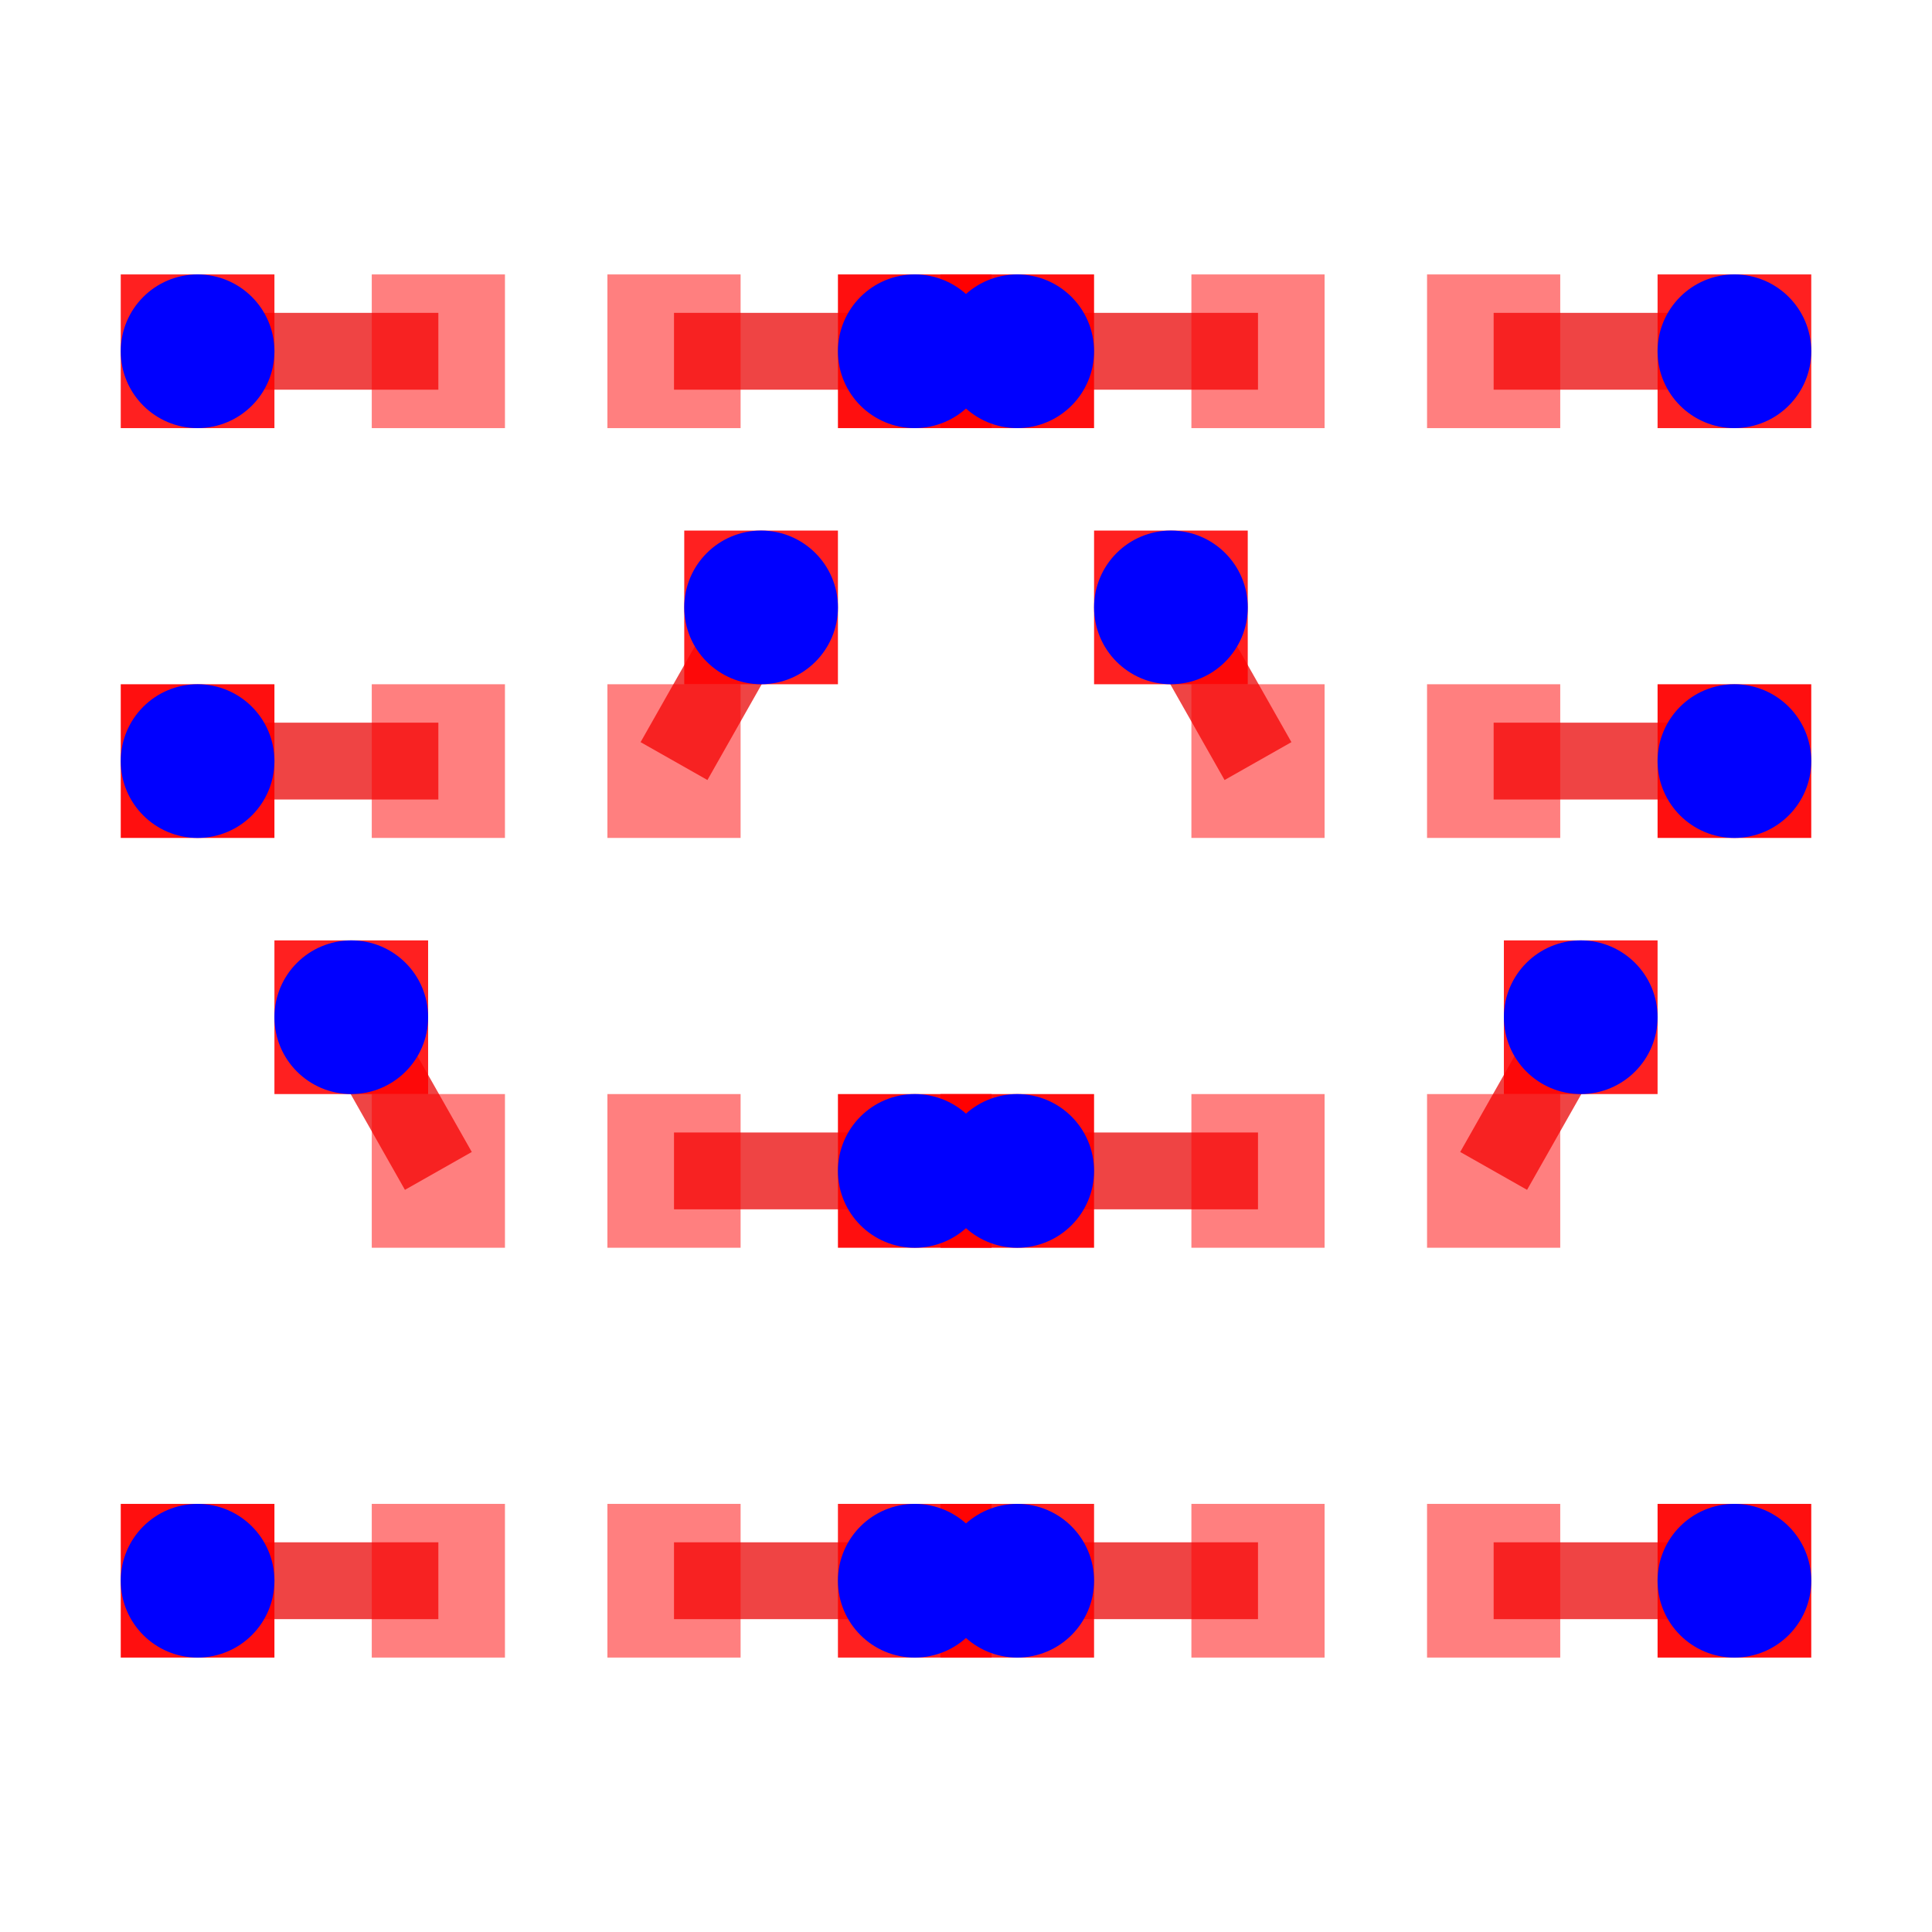
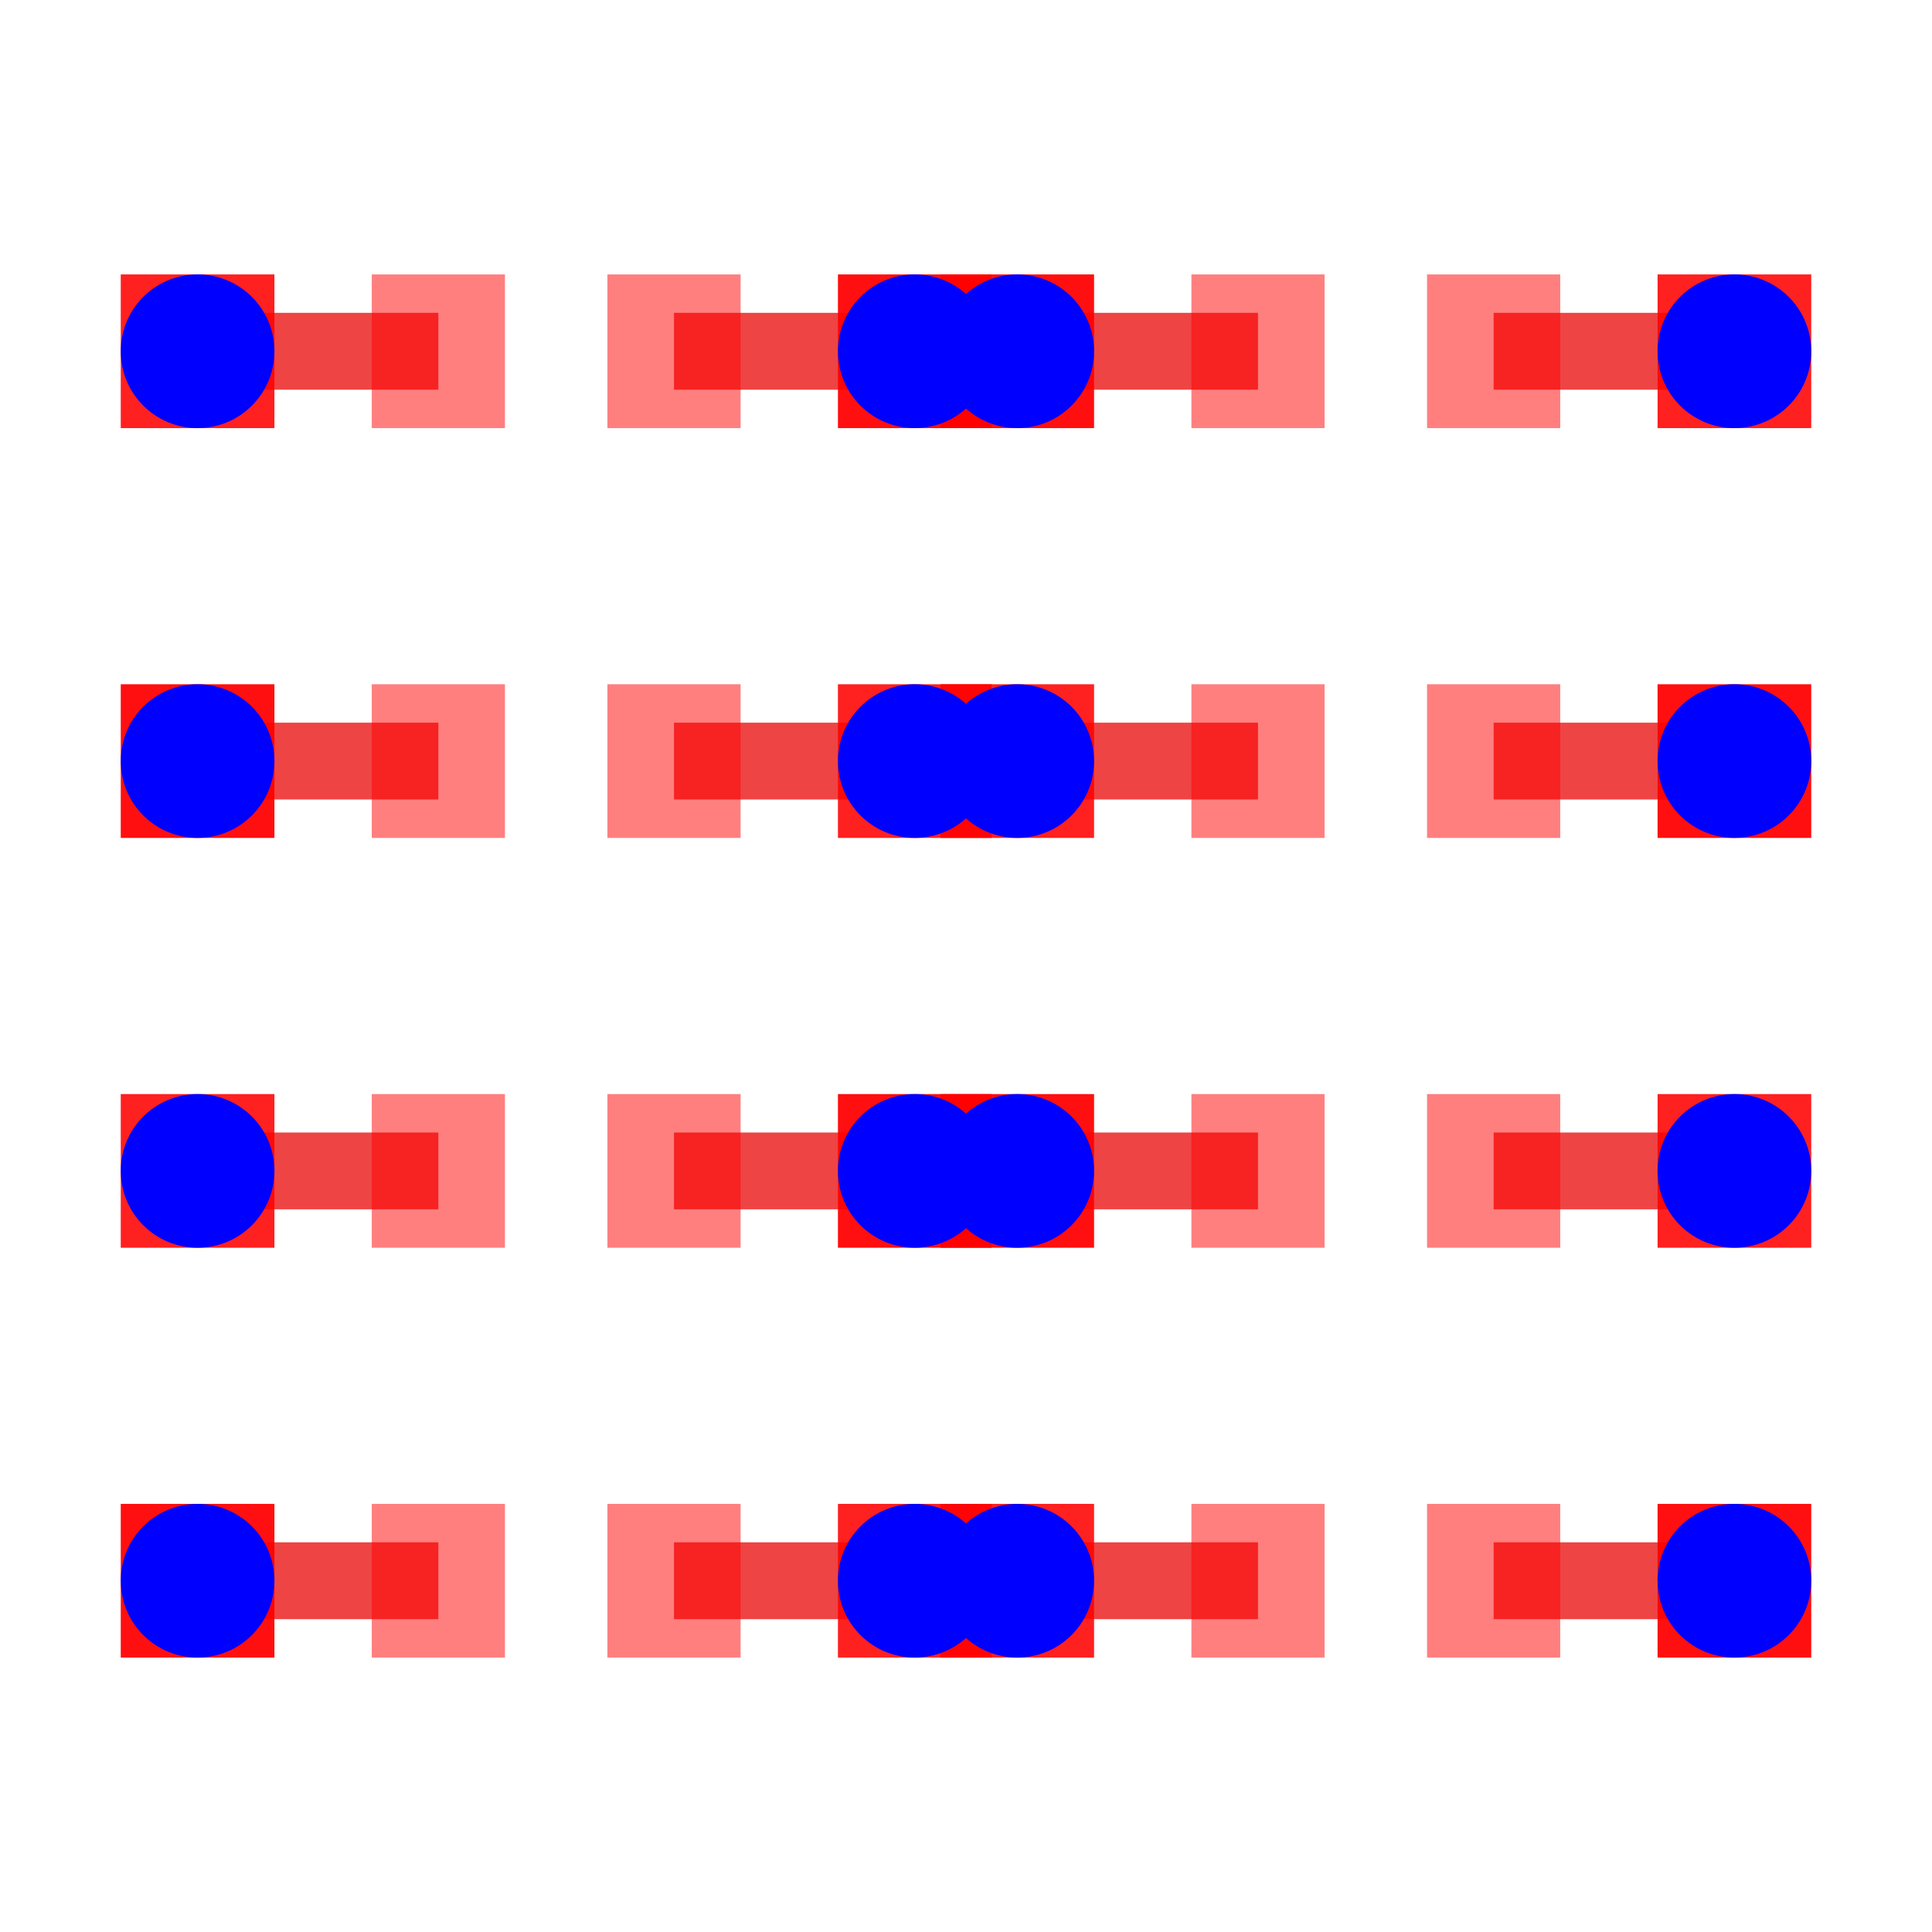
<svg xmlns="http://www.w3.org/2000/svg" width="640" height="640" viewBox="0 0 640 640">
  <rect width="100%" height="100%" fill="white" />
  <g>
-     <polyline data-points="-0.10000000000000003,-0.4 -0.57,-0.4" data-type="line" data-label="" points="303.03,387.879 223.273,387.879" fill="none" stroke="#ef4444" stroke-width="25.455" />
+     <polyline data-points="-1.5,-0.4 -1.03,-0.4" data-type="line" data-label="" points="65.455,387.879 145.212,387.879" fill="none" stroke="#ef4444" stroke-linejoin="round" stroke-width="25.455" />
  </g>
  <g>
-     <polyline data-points="0.10000000000000003,-0.4 0.57,-0.4" data-type="line" data-label="" points="336.97,387.879 416.727,387.879" fill="none" stroke="#ef4444" stroke-width="25.455" />
+     <polyline data-points="1.5,-0.4 1.03,-0.4" data-type="line" data-label="" points="574.545,387.879 494.788,387.879" fill="none" stroke="#ef4444" stroke-linejoin="round" stroke-width="25.455" />
  </g>
  <g>
-     <polyline data-points="-0.10000000000000003,1.2 -0.57,1.2" data-type="line" data-label="" points="303.03,116.364 223.273,116.364" fill="none" stroke="#ef4444" stroke-width="25.455" />
+     <polyline data-points="-1.5,1.2 -1.03,1.2" data-type="line" data-label="" points="65.455,116.364 145.212,116.364" fill="none" stroke="#ef4444" stroke-linejoin="round" stroke-width="25.455" />
  </g>
  <g>
-     <polyline data-points="0.10000000000000003,1.2 0.57,1.2" data-type="line" data-label="" points="336.97,116.364 416.727,116.364" fill="none" stroke="#ef4444" stroke-width="25.455" />
+     <polyline data-points="1.5,1.2 1.03,1.2" data-type="line" data-label="" points="574.545,116.364 494.788,116.364" fill="none" stroke="#ef4444" stroke-linejoin="round" stroke-width="25.455" />
  </g>
  <g>
-     <polyline data-points="-0.10000000000000003,-1.2 -0.57,-1.2" data-type="line" data-label="" points="303.03,523.636 223.273,523.636" fill="none" stroke="#ef4444" stroke-width="25.455" />
+     <polyline data-points="-1.5,-1.2 -1.03,-1.2" data-type="line" data-label="" points="65.455,523.636 145.212,523.636" fill="none" stroke="#ef4444" stroke-linejoin="round" stroke-width="25.455" />
  </g>
  <g>
-     <polyline data-points="0.10000000000000003,-1.2 0.57,-1.2" data-type="line" data-label="" points="336.97,523.636 416.727,523.636" fill="none" stroke="#ef4444" stroke-width="25.455" />
+     <polyline data-points="1.5,-1.2 1.03,-1.2" data-type="line" data-label="" points="574.545,523.636 494.788,523.636" fill="none" stroke="#ef4444" stroke-linejoin="round" stroke-width="25.455" />
  </g>
  <g>
-     <polyline data-points="-0.4,0.7 -0.57,0.4" data-type="line" data-label="" points="252.121,201.212 223.273,252.121" fill="none" stroke="#ef4444" stroke-width="25.455" />
+     <polyline data-points="-1.5,0.4 -1.03,0.4" data-type="line" data-label="" points="65.455,252.121 145.212,252.121" fill="none" stroke="#ef4444" stroke-linejoin="round" stroke-width="25.455" />
  </g>
  <g>
-     <polyline data-points="0.4,0.7 0.57,0.4" data-type="line" data-label="" points="387.879,201.212 416.727,252.121" fill="none" stroke="#ef4444" stroke-width="25.455" />
+     <polyline data-points="1.5,0.4 1.03,0.4" data-type="line" data-label="" points="574.545,252.121 494.788,252.121" fill="none" stroke="#ef4444" stroke-linejoin="round" stroke-width="25.455" />
  </g>
  <g>
-     <polyline data-points="-1.5,-1.2 -1.03,-1.2" data-type="line" data-label="" points="65.455,523.636 145.212,523.636" fill="none" stroke="#ef4444" stroke-width="25.455" />
+     <polyline data-points="-0.10000000000000003,-1.2 -0.57,-1.2" data-type="line" data-label="" points="303.03,523.636 223.273,523.636" fill="none" stroke="#ef4444" stroke-linejoin="round" stroke-width="25.455" />
  </g>
  <g>
-     <polyline data-points="1.5,-1.2 1.03,-1.2" data-type="line" data-label="" points="574.545,523.636 494.788,523.636" fill="none" stroke="#ef4444" stroke-width="25.455" />
+     <polyline data-points="0.10000000000000003,-1.2 0.57,-1.2" data-type="line" data-label="" points="336.97,523.636 416.727,523.636" fill="none" stroke="#ef4444" stroke-linejoin="round" stroke-width="25.455" />
  </g>
  <g>
-     <polyline data-points="-1.5,0.4 -1.03,0.4" data-type="line" data-label="" points="65.455,252.121 145.212,252.121" fill="none" stroke="#ef4444" stroke-width="25.455" />
+     <polyline data-points="-0.10000000000000003,0.4 -0.57,0.4" data-type="line" data-label="" points="303.03,252.121 223.273,252.121" fill="none" stroke="#ef4444" stroke-linejoin="round" stroke-width="25.455" />
  </g>
  <g>
-     <polyline data-points="1.5,0.4 1.03,0.4" data-type="line" data-label="" points="574.545,252.121 494.788,252.121" fill="none" stroke="#ef4444" stroke-width="25.455" />
+     <polyline data-points="0.10000000000000003,0.4 0.57,0.4" data-type="line" data-label="" points="336.97,252.121 416.727,252.121" fill="none" stroke="#ef4444" stroke-linejoin="round" stroke-width="25.455" />
  </g>
  <g>
-     <polyline data-points="-1.2,-0.10000000000000003 -1.03,-0.4" data-type="line" data-label="" points="116.364,336.97 145.212,387.879" fill="none" stroke="#ef4444" stroke-width="25.455" />
+     <polyline data-points="-0.10000000000000003,-0.4 -0.57,-0.4" data-type="line" data-label="" points="303.03,387.879 223.273,387.879" fill="none" stroke="#ef4444" stroke-linejoin="round" stroke-width="25.455" />
  </g>
  <g>
-     <polyline data-points="1.2,-0.10000000000000003 1.03,-0.4" data-type="line" data-label="" points="523.636,336.97 494.788,387.879" fill="none" stroke="#ef4444" stroke-width="25.455" />
+     <polyline data-points="0.10000000000000003,-0.4 0.57,-0.4" data-type="line" data-label="" points="336.97,387.879 416.727,387.879" fill="none" stroke="#ef4444" stroke-linejoin="round" stroke-width="25.455" />
  </g>
  <g>
-     <polyline data-points="-1.5,1.2 -1.03,1.2" data-type="line" data-label="" points="65.455,116.364 145.212,116.364" fill="none" stroke="#ef4444" stroke-width="25.455" />
+     <polyline data-points="-0.10000000000000003,1.2 -0.57,1.2" data-type="line" data-label="" points="303.03,116.364 223.273,116.364" fill="none" stroke="#ef4444" stroke-linejoin="round" stroke-width="25.455" />
  </g>
  <g>
-     <polyline data-points="1.5,1.2 1.03,1.2" data-type="line" data-label="" points="574.545,116.364 494.788,116.364" fill="none" stroke="#ef4444" stroke-width="25.455" />
+     <polyline data-points="0.10000000000000003,1.2 0.57,1.2" data-type="line" data-label="" points="336.97,116.364 416.727,116.364" fill="none" stroke="#ef4444" stroke-linejoin="round" stroke-width="25.455" />
  </g>
  <g>
    <rect data-type="rect" data-label="top" data-x="-0.57" data-y="-1.2" data-ccw-rotation-degrees="180" x="201.212" y="498.182" width="44.121" height="50.909" fill="rgba(255,0,0,0.5)" stroke="black" stroke-width="0.006" transform="rotate(-180 223.2727 523.6364)" />
  </g>
  <g>
    <rect data-type="rect" data-label="top" data-x="-1.03" data-y="-1.2" data-ccw-rotation-degrees="180" x="123.152" y="498.182" width="44.121" height="50.909" fill="rgba(255,0,0,0.5)" stroke="black" stroke-width="0.006" transform="rotate(-180 145.2121 523.6364)" />
  </g>
  <g>
    <rect data-type="rect" data-label="top" data-x="0.57" data-y="-1.2" data-ccw-rotation-degrees="0" x="394.667" y="498.182" width="44.121" height="50.909" fill="rgba(255,0,0,0.5)" stroke="black" stroke-width="0.006" />
  </g>
  <g>
    <rect data-type="rect" data-label="top" data-x="1.03" data-y="-1.2" data-ccw-rotation-degrees="0" x="472.727" y="498.182" width="44.121" height="50.909" fill="rgba(255,0,0,0.5)" stroke="black" stroke-width="0.006" />
  </g>
  <g>
    <rect data-type="rect" data-label="top" data-x="-1.03" data-y="-0.4" data-ccw-rotation-degrees="0" x="123.152" y="362.424" width="44.121" height="50.909" fill="rgba(255,0,0,0.5)" stroke="black" stroke-width="0.006" />
  </g>
  <g>
    <rect data-type="rect" data-label="top" data-x="-0.57" data-y="-0.4" data-ccw-rotation-degrees="0" x="201.212" y="362.424" width="44.121" height="50.909" fill="rgba(255,0,0,0.5)" stroke="black" stroke-width="0.006" />
  </g>
  <g>
    <rect data-type="rect" data-label="top" data-x="1.03" data-y="-0.4" data-ccw-rotation-degrees="180" x="472.727" y="362.424" width="44.121" height="50.909" fill="rgba(255,0,0,0.5)" stroke="black" stroke-width="0.006" transform="rotate(180 494.7879 387.8788)" />
  </g>
  <g>
    <rect data-type="rect" data-label="top" data-x="0.57" data-y="-0.4" data-ccw-rotation-degrees="180" x="394.667" y="362.424" width="44.121" height="50.909" fill="rgba(255,0,0,0.5)" stroke="black" stroke-width="0.006" transform="rotate(180 416.7273 387.8788)" />
  </g>
  <g>
    <rect data-type="rect" data-label="top" data-x="-0.57" data-y="0.4" data-ccw-rotation-degrees="180" x="201.212" y="226.667" width="44.121" height="50.909" fill="rgba(255,0,0,0.5)" stroke="black" stroke-width="0.006" transform="rotate(180 223.2727 252.1212)" />
  </g>
  <g>
    <rect data-type="rect" data-label="top" data-x="-1.03" data-y="0.4" data-ccw-rotation-degrees="180" x="123.152" y="226.667" width="44.121" height="50.909" fill="rgba(255,0,0,0.5)" stroke="black" stroke-width="0.006" transform="rotate(180 145.2121 252.1212)" />
  </g>
  <g>
    <rect data-type="rect" data-label="top" data-x="0.57" data-y="0.4" data-ccw-rotation-degrees="0" x="394.667" y="226.667" width="44.121" height="50.909" fill="rgba(255,0,0,0.5)" stroke="black" stroke-width="0.006" />
  </g>
  <g>
    <rect data-type="rect" data-label="top" data-x="1.03" data-y="0.4" data-ccw-rotation-degrees="0" x="472.727" y="226.667" width="44.121" height="50.909" fill="rgba(255,0,0,0.5)" stroke="black" stroke-width="0.006" />
  </g>
  <g>
    <rect data-type="rect" data-label="top" data-x="-1.03" data-y="1.2" data-ccw-rotation-degrees="0" x="123.152" y="90.909" width="44.121" height="50.909" fill="rgba(255,0,0,0.5)" stroke="black" stroke-width="0.006" />
  </g>
  <g>
    <rect data-type="rect" data-label="top" data-x="-0.57" data-y="1.2" data-ccw-rotation-degrees="0" x="201.212" y="90.909" width="44.121" height="50.909" fill="rgba(255,0,0,0.5)" stroke="black" stroke-width="0.006" />
  </g>
  <g>
    <rect data-type="rect" data-label="top" data-x="1.03" data-y="1.2" data-ccw-rotation-degrees="180" x="472.727" y="90.909" width="44.121" height="50.909" fill="rgba(255,0,0,0.5)" stroke="black" stroke-width="0.006" transform="rotate(-180 494.7879 116.3636)" />
  </g>
  <g>
    <rect data-type="rect" data-label="top" data-x="0.57" data-y="1.2" data-ccw-rotation-degrees="180" x="394.667" y="90.909" width="44.121" height="50.909" fill="rgba(255,0,0,0.5)" stroke="black" stroke-width="0.006" transform="rotate(-180 416.7273 116.3636)" />
  </g>
  <g>
-     <rect data-type="rect" data-label="top inner1 inner2 inner3" data-x="-0.10000000000000003" data-y="-0.4" x="277.576" y="362.424" width="50.909" height="50.909" fill="rgba(255,0,0,0.938)" stroke="black" stroke-width="0.006" />
+     <rect data-type="rect" data-label="top inner1 inner2" data-x="-1.5" data-y="-0.4" x="40" y="362.424" width="50.909" height="50.909" fill="rgba(255,0,0,0.875)" stroke="black" stroke-width="0.006" />
  </g>
  <g>
-     <rect data-type="rect" data-label="top inner1 inner2 inner3" data-x="0.10000000000000003" data-y="-0.4" x="311.515" y="362.424" width="50.909" height="50.909" fill="rgba(255,0,0,0.938)" stroke="black" stroke-width="0.006" />
+     <rect data-type="rect" data-label="top inner1 inner2" data-x="1.5" data-y="-0.4" x="549.091" y="362.424" width="50.909" height="50.909" fill="rgba(255,0,0,0.875)" stroke="black" stroke-width="0.006" />
  </g>
  <g>
-     <rect data-type="rect" data-label="top inner1 inner2 inner3" data-x="-0.10000000000000003" data-y="1.2" x="277.576" y="90.909" width="50.909" height="50.909" fill="rgba(255,0,0,0.938)" stroke="black" stroke-width="0.006" />
+     <rect data-type="rect" data-label="top inner1 inner2" data-x="-1.5" data-y="1.2" x="40" y="90.909" width="50.909" height="50.909" fill="rgba(255,0,0,0.875)" stroke="black" stroke-width="0.006" />
  </g>
  <g>
-     <rect data-type="rect" data-label="top inner1 inner2 inner3" data-x="0.10000000000000003" data-y="1.2" x="311.515" y="90.909" width="50.909" height="50.909" fill="rgba(255,0,0,0.938)" stroke="black" stroke-width="0.006" />
-   </g>
-   <g>
-     <rect data-type="rect" data-label="top inner1 inner2" data-x="-0.10000000000000003" data-y="-1.2" x="277.576" y="498.182" width="50.909" height="50.909" fill="rgba(255,0,0,0.875)" stroke="black" stroke-width="0.006" />
-   </g>
-   <g>
-     <rect data-type="rect" data-label="top inner1 inner2" data-x="0.10000000000000003" data-y="-1.2" x="311.515" y="498.182" width="50.909" height="50.909" fill="rgba(255,0,0,0.875)" stroke="black" stroke-width="0.006" />
-   </g>
-   <g>
-     <rect data-type="rect" data-label="top inner1 inner2" data-x="-0.4" data-y="0.7" x="226.667" y="175.758" width="50.909" height="50.909" fill="rgba(255,0,0,0.875)" stroke="black" stroke-width="0.006" />
-   </g>
-   <g>
-     <rect data-type="rect" data-label="top inner1 inner2" data-x="0.4" data-y="0.7" x="362.424" y="175.758" width="50.909" height="50.909" fill="rgba(255,0,0,0.875)" stroke="black" stroke-width="0.006" />
+     <rect data-type="rect" data-label="top inner1 inner2" data-x="1.5" data-y="1.2" x="549.091" y="90.909" width="50.909" height="50.909" fill="rgba(255,0,0,0.875)" stroke="black" stroke-width="0.006" />
  </g>
  <g>
    <rect data-type="rect" data-label="top inner1 inner2 inner3" data-x="-1.5" data-y="-1.2" x="40" y="498.182" width="50.909" height="50.909" fill="rgba(255,0,0,0.938)" stroke="black" stroke-width="0.006" />
  </g>
  <g>
    <rect data-type="rect" data-label="top inner1 inner2 inner3" data-x="1.5" data-y="-1.2" x="549.091" y="498.182" width="50.909" height="50.909" fill="rgba(255,0,0,0.938)" stroke="black" stroke-width="0.006" />
  </g>
  <g>
    <rect data-type="rect" data-label="top inner1 inner2 inner3" data-x="-1.5" data-y="0.4" x="40" y="226.667" width="50.909" height="50.909" fill="rgba(255,0,0,0.938)" stroke="black" stroke-width="0.006" />
  </g>
  <g>
    <rect data-type="rect" data-label="top inner1 inner2 inner3" data-x="1.5" data-y="0.4" x="549.091" y="226.667" width="50.909" height="50.909" fill="rgba(255,0,0,0.938)" stroke="black" stroke-width="0.006" />
  </g>
  <g>
-     <rect data-type="rect" data-label="top inner1 inner2" data-x="-1.2" data-y="-0.10000000000000003" x="90.909" y="311.515" width="50.909" height="50.909" fill="rgba(255,0,0,0.875)" stroke="black" stroke-width="0.006" />
+     <rect data-type="rect" data-label="top inner1 inner2" data-x="-0.10000000000000003" data-y="-1.2" x="277.576" y="498.182" width="50.909" height="50.909" fill="rgba(255,0,0,0.875)" stroke="black" stroke-width="0.006" />
  </g>
  <g>
-     <rect data-type="rect" data-label="top inner1 inner2" data-x="1.2" data-y="-0.10000000000000003" x="498.182" y="311.515" width="50.909" height="50.909" fill="rgba(255,0,0,0.875)" stroke="black" stroke-width="0.006" />
+     <rect data-type="rect" data-label="top inner1 inner2" data-x="0.10000000000000003" data-y="-1.2" x="311.515" y="498.182" width="50.909" height="50.909" fill="rgba(255,0,0,0.875)" stroke="black" stroke-width="0.006" />
  </g>
  <g>
-     <rect data-type="rect" data-label="top inner1 inner2" data-x="-1.5" data-y="1.2" x="40" y="90.909" width="50.909" height="50.909" fill="rgba(255,0,0,0.875)" stroke="black" stroke-width="0.006" />
+     <rect data-type="rect" data-label="top inner1 inner2" data-x="-0.10000000000000003" data-y="0.4" x="277.576" y="226.667" width="50.909" height="50.909" fill="rgba(255,0,0,0.875)" stroke="black" stroke-width="0.006" />
  </g>
  <g>
-     <rect data-type="rect" data-label="top inner1 inner2" data-x="1.5" data-y="1.2" x="549.091" y="90.909" width="50.909" height="50.909" fill="rgba(255,0,0,0.875)" stroke="black" stroke-width="0.006" />
+     <rect data-type="rect" data-label="top inner1 inner2" data-x="0.10000000000000003" data-y="0.4" x="311.515" y="226.667" width="50.909" height="50.909" fill="rgba(255,0,0,0.875)" stroke="black" stroke-width="0.006" />
  </g>
+   <g>
+     <rect data-type="rect" data-label="top inner1 inner2 inner3" data-x="-0.10000000000000003" data-y="-0.4" x="277.576" y="362.424" width="50.909" height="50.909" fill="rgba(255,0,0,0.938)" stroke="black" stroke-width="0.006" />
+   </g>
+   <g>
+     <rect data-type="rect" data-label="top inner1 inner2 inner3" data-x="0.10000000000000003" data-y="-0.4" x="311.515" y="362.424" width="50.909" height="50.909" fill="rgba(255,0,0,0.938)" stroke="black" stroke-width="0.006" />
+   </g>
+   <g>
+     <rect data-type="rect" data-label="top inner1 inner2 inner3" data-x="-0.10000000000000003" data-y="1.2" x="277.576" y="90.909" width="50.909" height="50.909" fill="rgba(255,0,0,0.938)" stroke="black" stroke-width="0.006" />
+   </g>
+   <g>
+     <rect data-type="rect" data-label="top inner1 inner2 inner3" data-x="0.10000000000000003" data-y="1.2" x="311.515" y="90.909" width="50.909" height="50.909" fill="rgba(255,0,0,0.938)" stroke="black" stroke-width="0.006" />
+   </g>
+   <circle data-type="circle" data-label="" data-x="-1.5" data-y="-0.4" cx="65.455" cy="387.879" r="25.455" fill="blue" stroke="none" stroke-width="0.006" />
+   <circle data-type="circle" data-label="" data-x="1.5" data-y="-0.4" cx="574.545" cy="387.879" r="25.455" fill="blue" stroke="none" stroke-width="0.006" />
+   <circle data-type="circle" data-label="" data-x="-1.5" data-y="1.2" cx="65.455" cy="116.364" r="25.455" fill="blue" stroke="none" stroke-width="0.006" />
+   <circle data-type="circle" data-label="" data-x="1.5" data-y="1.2" cx="574.545" cy="116.364" r="25.455" fill="blue" stroke="none" stroke-width="0.006" />
+   <circle data-type="circle" data-label="" data-x="-1.5" data-y="-1.2" cx="65.455" cy="523.636" r="25.455" fill="blue" stroke="none" stroke-width="0.006" />
+   <circle data-type="circle" data-label="" data-x="1.5" data-y="-1.2" cx="574.545" cy="523.636" r="25.455" fill="blue" stroke="none" stroke-width="0.006" />
+   <circle data-type="circle" data-label="" data-x="-1.5" data-y="0.4" cx="65.455" cy="252.121" r="25.455" fill="blue" stroke="none" stroke-width="0.006" />
+   <circle data-type="circle" data-label="" data-x="1.5" data-y="0.4" cx="574.545" cy="252.121" r="25.455" fill="blue" stroke="none" stroke-width="0.006" />
+   <circle data-type="circle" data-label="" data-x="-0.10000000000000003" data-y="-1.2" cx="303.03" cy="523.636" r="25.455" fill="blue" stroke="none" stroke-width="0.006" />
+   <circle data-type="circle" data-label="" data-x="0.10000000000000003" data-y="-1.2" cx="336.97" cy="523.636" r="25.455" fill="blue" stroke="none" stroke-width="0.006" />
+   <circle data-type="circle" data-label="" data-x="-0.10000000000000003" data-y="0.4" cx="303.03" cy="252.121" r="25.455" fill="blue" stroke="none" stroke-width="0.006" />
+   <circle data-type="circle" data-label="" data-x="0.10000000000000003" data-y="0.4" cx="336.97" cy="252.121" r="25.455" fill="blue" stroke="none" stroke-width="0.006" />
  <circle data-type="circle" data-label="" data-x="-0.10000000000000003" data-y="-0.4" cx="303.03" cy="387.879" r="25.455" fill="blue" stroke="none" stroke-width="0.006" />
  <circle data-type="circle" data-label="" data-x="0.10000000000000003" data-y="-0.4" cx="336.97" cy="387.879" r="25.455" fill="blue" stroke="none" stroke-width="0.006" />
  <circle data-type="circle" data-label="" data-x="-0.10000000000000003" data-y="1.2" cx="303.03" cy="116.364" r="25.455" fill="blue" stroke="none" stroke-width="0.006" />
  <circle data-type="circle" data-label="" data-x="0.10000000000000003" data-y="1.2" cx="336.97" cy="116.364" r="25.455" fill="blue" stroke="none" stroke-width="0.006" />
-   <circle data-type="circle" data-label="" data-x="-0.10000000000000003" data-y="-1.2" cx="303.03" cy="523.636" r="25.455" fill="blue" stroke="none" stroke-width="0.006" />
-   <circle data-type="circle" data-label="" data-x="0.10000000000000003" data-y="-1.2" cx="336.97" cy="523.636" r="25.455" fill="blue" stroke="none" stroke-width="0.006" />
-   <circle data-type="circle" data-label="" data-x="-0.4" data-y="0.7" cx="252.121" cy="201.212" r="25.455" fill="blue" stroke="none" stroke-width="0.006" />
-   <circle data-type="circle" data-label="" data-x="0.4" data-y="0.7" cx="387.879" cy="201.212" r="25.455" fill="blue" stroke="none" stroke-width="0.006" />
-   <circle data-type="circle" data-label="" data-x="-1.5" data-y="-1.2" cx="65.455" cy="523.636" r="25.455" fill="blue" stroke="none" stroke-width="0.006" />
-   <circle data-type="circle" data-label="" data-x="1.5" data-y="-1.2" cx="574.545" cy="523.636" r="25.455" fill="blue" stroke="none" stroke-width="0.006" />
-   <circle data-type="circle" data-label="" data-x="-1.5" data-y="0.4" cx="65.455" cy="252.121" r="25.455" fill="blue" stroke="none" stroke-width="0.006" />
-   <circle data-type="circle" data-label="" data-x="1.5" data-y="0.4" cx="574.545" cy="252.121" r="25.455" fill="blue" stroke="none" stroke-width="0.006" />
-   <circle data-type="circle" data-label="" data-x="-1.2" data-y="-0.10000000000000003" cx="116.364" cy="336.97" r="25.455" fill="blue" stroke="none" stroke-width="0.006" />
-   <circle data-type="circle" data-label="" data-x="1.2" data-y="-0.10000000000000003" cx="523.636" cy="336.97" r="25.455" fill="blue" stroke="none" stroke-width="0.006" />
-   <circle data-type="circle" data-label="" data-x="-1.5" data-y="1.2" cx="65.455" cy="116.364" r="25.455" fill="blue" stroke="none" stroke-width="0.006" />
-   <circle data-type="circle" data-label="" data-x="1.5" data-y="1.2" cx="574.545" cy="116.364" r="25.455" fill="blue" stroke="none" stroke-width="0.006" />
  <g id="crosshair" style="display: none">
    <line id="crosshair-h" y1="0" y2="640" stroke="#666" stroke-width="0.5" />
    <line id="crosshair-v" x1="0" x2="640" stroke="#666" stroke-width="0.5" />
    <text id="coordinates" font-family="monospace" font-size="12" fill="#666" />
  </g>
</svg>
